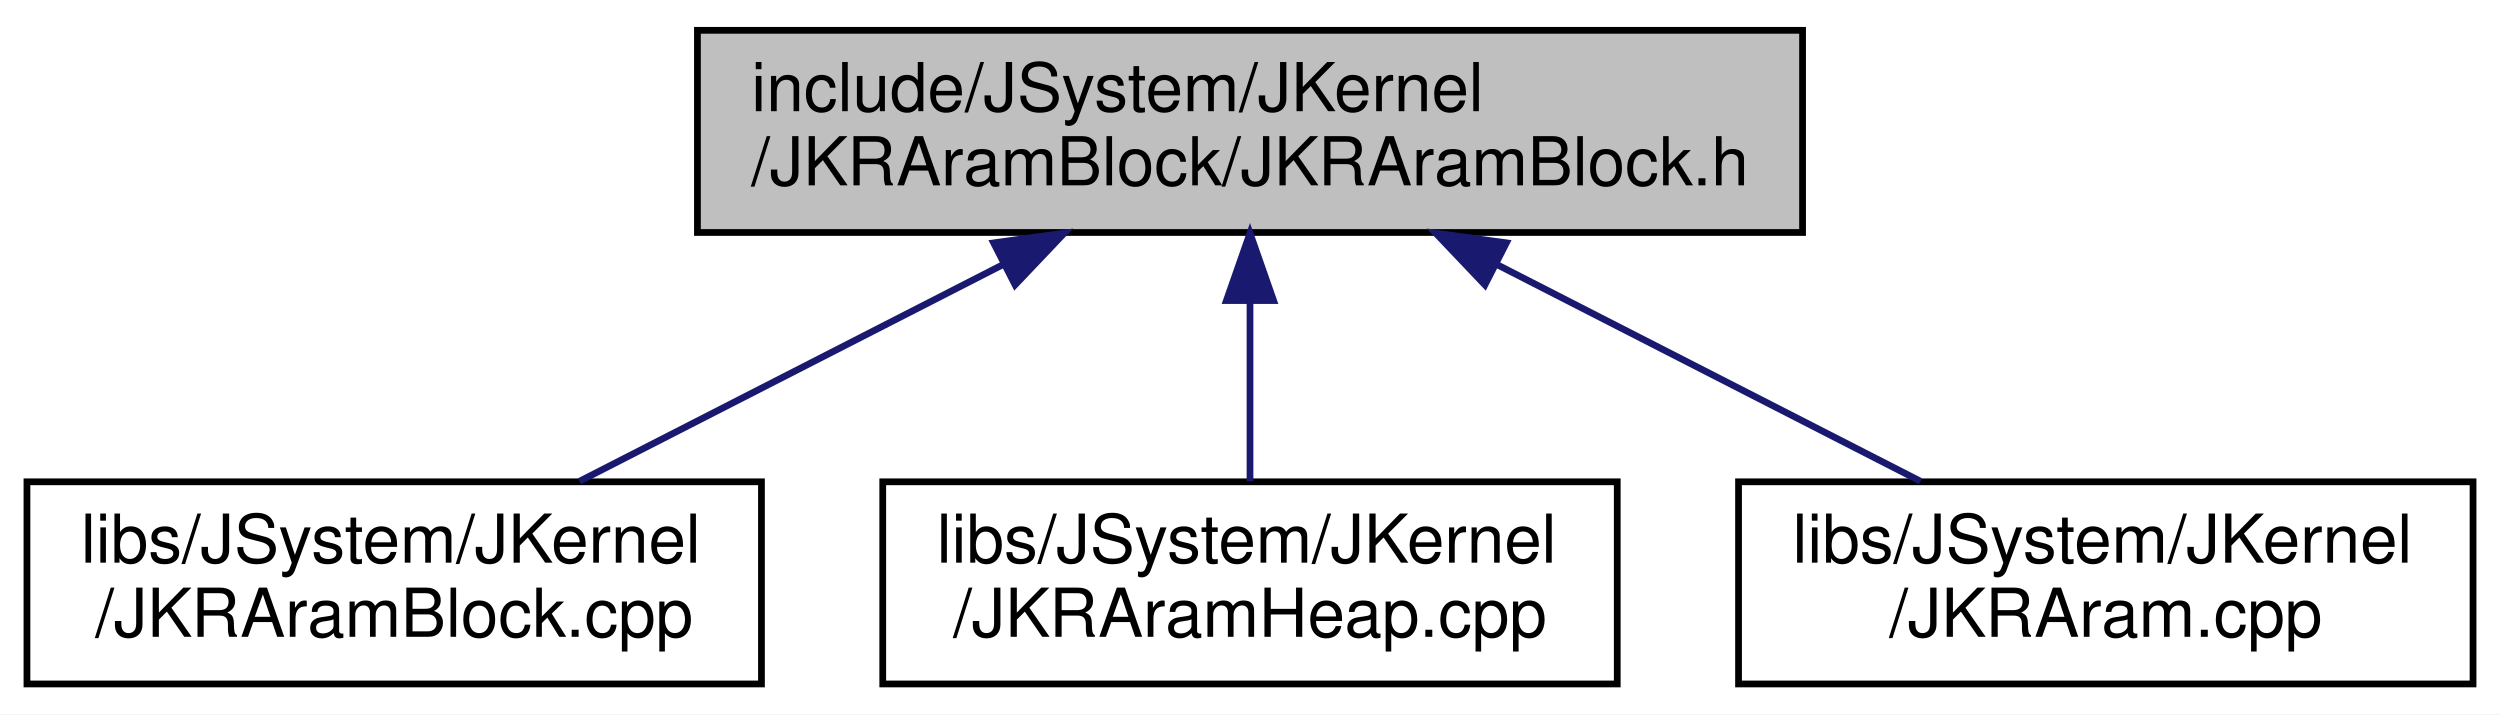
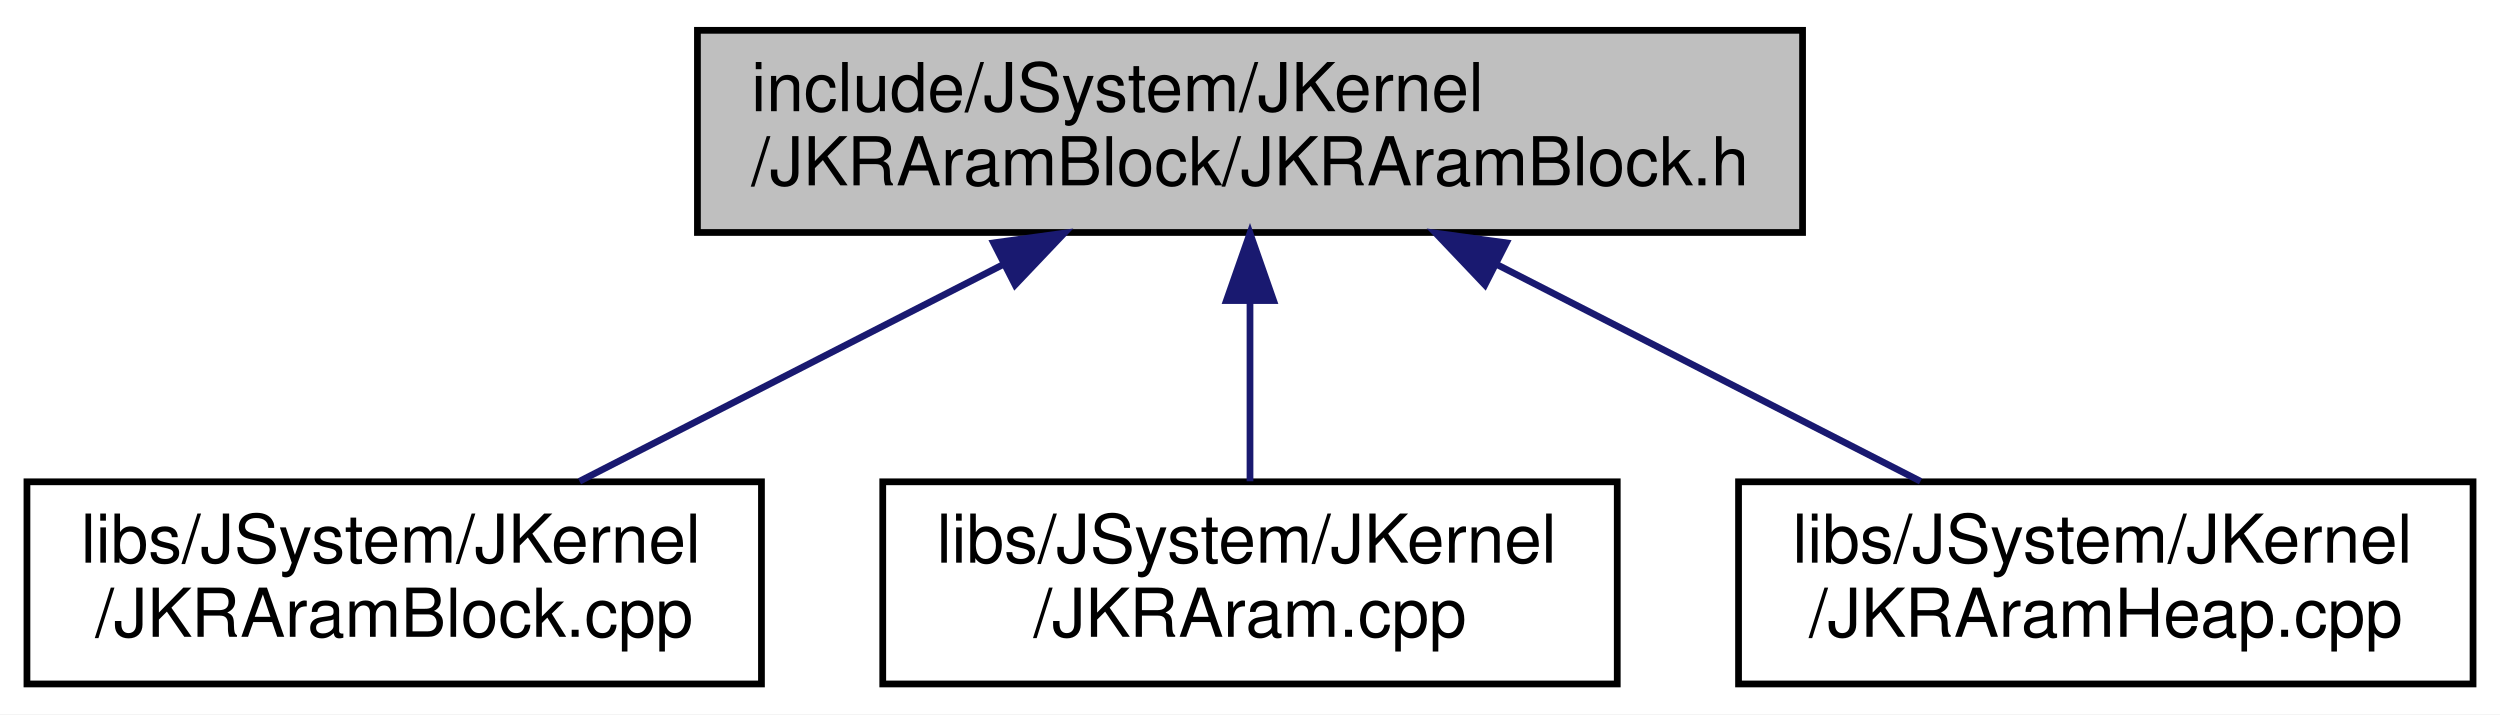
<svg xmlns="http://www.w3.org/2000/svg" xmlns:xlink="http://www.w3.org/1999/xlink" width="371pt" height="106pt" viewBox="0.00 0.00 371.00 106.00">
  <g id="graph0" class="graph" transform="scale(1 1) rotate(0) translate(4 102)">
    <polygon fill="white" stroke="transparent" points="-4,4 -4,-102 367,-102 367,4 -4,4" />
    <g id="node1" class="node">
      <g id="a_node1">
        <a xlink:title=" ">
          <polygon fill="#bfbfbf" stroke="black" points="99.5,-67.5 99.5,-97.5 263.5,-97.5 263.5,-67.5 99.5,-67.5" />
          <text text-anchor="start" x="107.5" y="-85.5" font-family="Helvetica,sans-Serif" font-size="10.00">include/JSystem/JKernel</text>
          <text text-anchor="middle" x="181.5" y="-74.5" font-family="Helvetica,sans-Serif" font-size="10.00">/JKRAramBlock/JKRAramBlock.h</text>
        </a>
      </g>
    </g>
    <g id="node2" class="node">
      <g id="a_node2">
        <a xlink:href="JKRAramBlock_8cpp.html" target="_top" xlink:title=" ">
          <polygon fill="white" stroke="black" points="0,-0.5 0,-30.5 109,-30.5 109,-0.5 0,-0.5" />
          <text text-anchor="start" x="8" y="-18.5" font-family="Helvetica,sans-Serif" font-size="10.00">libs/JSystem/JKernel</text>
          <text text-anchor="middle" x="54.5" y="-7.5" font-family="Helvetica,sans-Serif" font-size="10.00">/JKRAramBlock.cpp</text>
        </a>
      </g>
    </g>
    <g id="edge1" class="edge">
      <path fill="none" stroke="midnightblue" d="M144.8,-62.71C124.77,-52.46 100.38,-39.98 82,-30.58" />
      <polygon fill="midnightblue" stroke="midnightblue" points="143.45,-65.96 153.94,-67.4 146.64,-59.72 143.45,-65.96" />
    </g>
    <g id="node3" class="node">
      <g id="a_node3">
-         <a xlink:href="JKRAramHeap_8cpp.html" target="_top" xlink:title=" ">
+         <a xlink:href="JKRAram_8cpp.html" target="_top" xlink:title=" ">
          <polygon fill="white" stroke="black" points="127,-0.5 127,-30.5 236,-30.5 236,-0.5 127,-0.5" />
          <text text-anchor="start" x="135" y="-18.5" font-family="Helvetica,sans-Serif" font-size="10.00">libs/JSystem/JKernel</text>
-           <text text-anchor="middle" x="181.5" y="-7.5" font-family="Helvetica,sans-Serif" font-size="10.00">/JKRAramHeap.cpp</text>
+           <text text-anchor="middle" x="181.5" y="-7.5" font-family="Helvetica,sans-Serif" font-size="10.00">/JKRAram.cpp</text>
        </a>
      </g>
    </g>
    <g id="edge2" class="edge">
      <path fill="none" stroke="midnightblue" d="M181.5,-57.11C181.5,-48.15 181.5,-38.32 181.5,-30.58" />
      <polygon fill="midnightblue" stroke="midnightblue" points="178,-57.4 181.5,-67.4 185,-57.4 178,-57.4" />
    </g>
    <g id="node4" class="node">
      <g id="a_node4">
-         <a xlink:href="JKRAram_8cpp.html" target="_top" xlink:title=" ">
+         <a xlink:href="JKRAramHeap_8cpp.html" target="_top" xlink:title=" ">
          <polygon fill="white" stroke="black" points="254,-0.5 254,-30.5 363,-30.5 363,-0.5 254,-0.5" />
          <text text-anchor="start" x="262" y="-18.5" font-family="Helvetica,sans-Serif" font-size="10.00">libs/JSystem/JKernel</text>
-           <text text-anchor="middle" x="308.5" y="-7.5" font-family="Helvetica,sans-Serif" font-size="10.00">/JKRAram.cpp</text>
+           <text text-anchor="middle" x="308.5" y="-7.5" font-family="Helvetica,sans-Serif" font-size="10.00">/JKRAramHeap.cpp</text>
        </a>
      </g>
    </g>
    <g id="edge3" class="edge">
      <path fill="none" stroke="midnightblue" d="M218.2,-62.71C238.23,-52.46 262.62,-39.98 281,-30.58" />
      <polygon fill="midnightblue" stroke="midnightblue" points="216.36,-59.72 209.06,-67.4 219.55,-65.96 216.36,-59.72" />
    </g>
  </g>
</svg>
